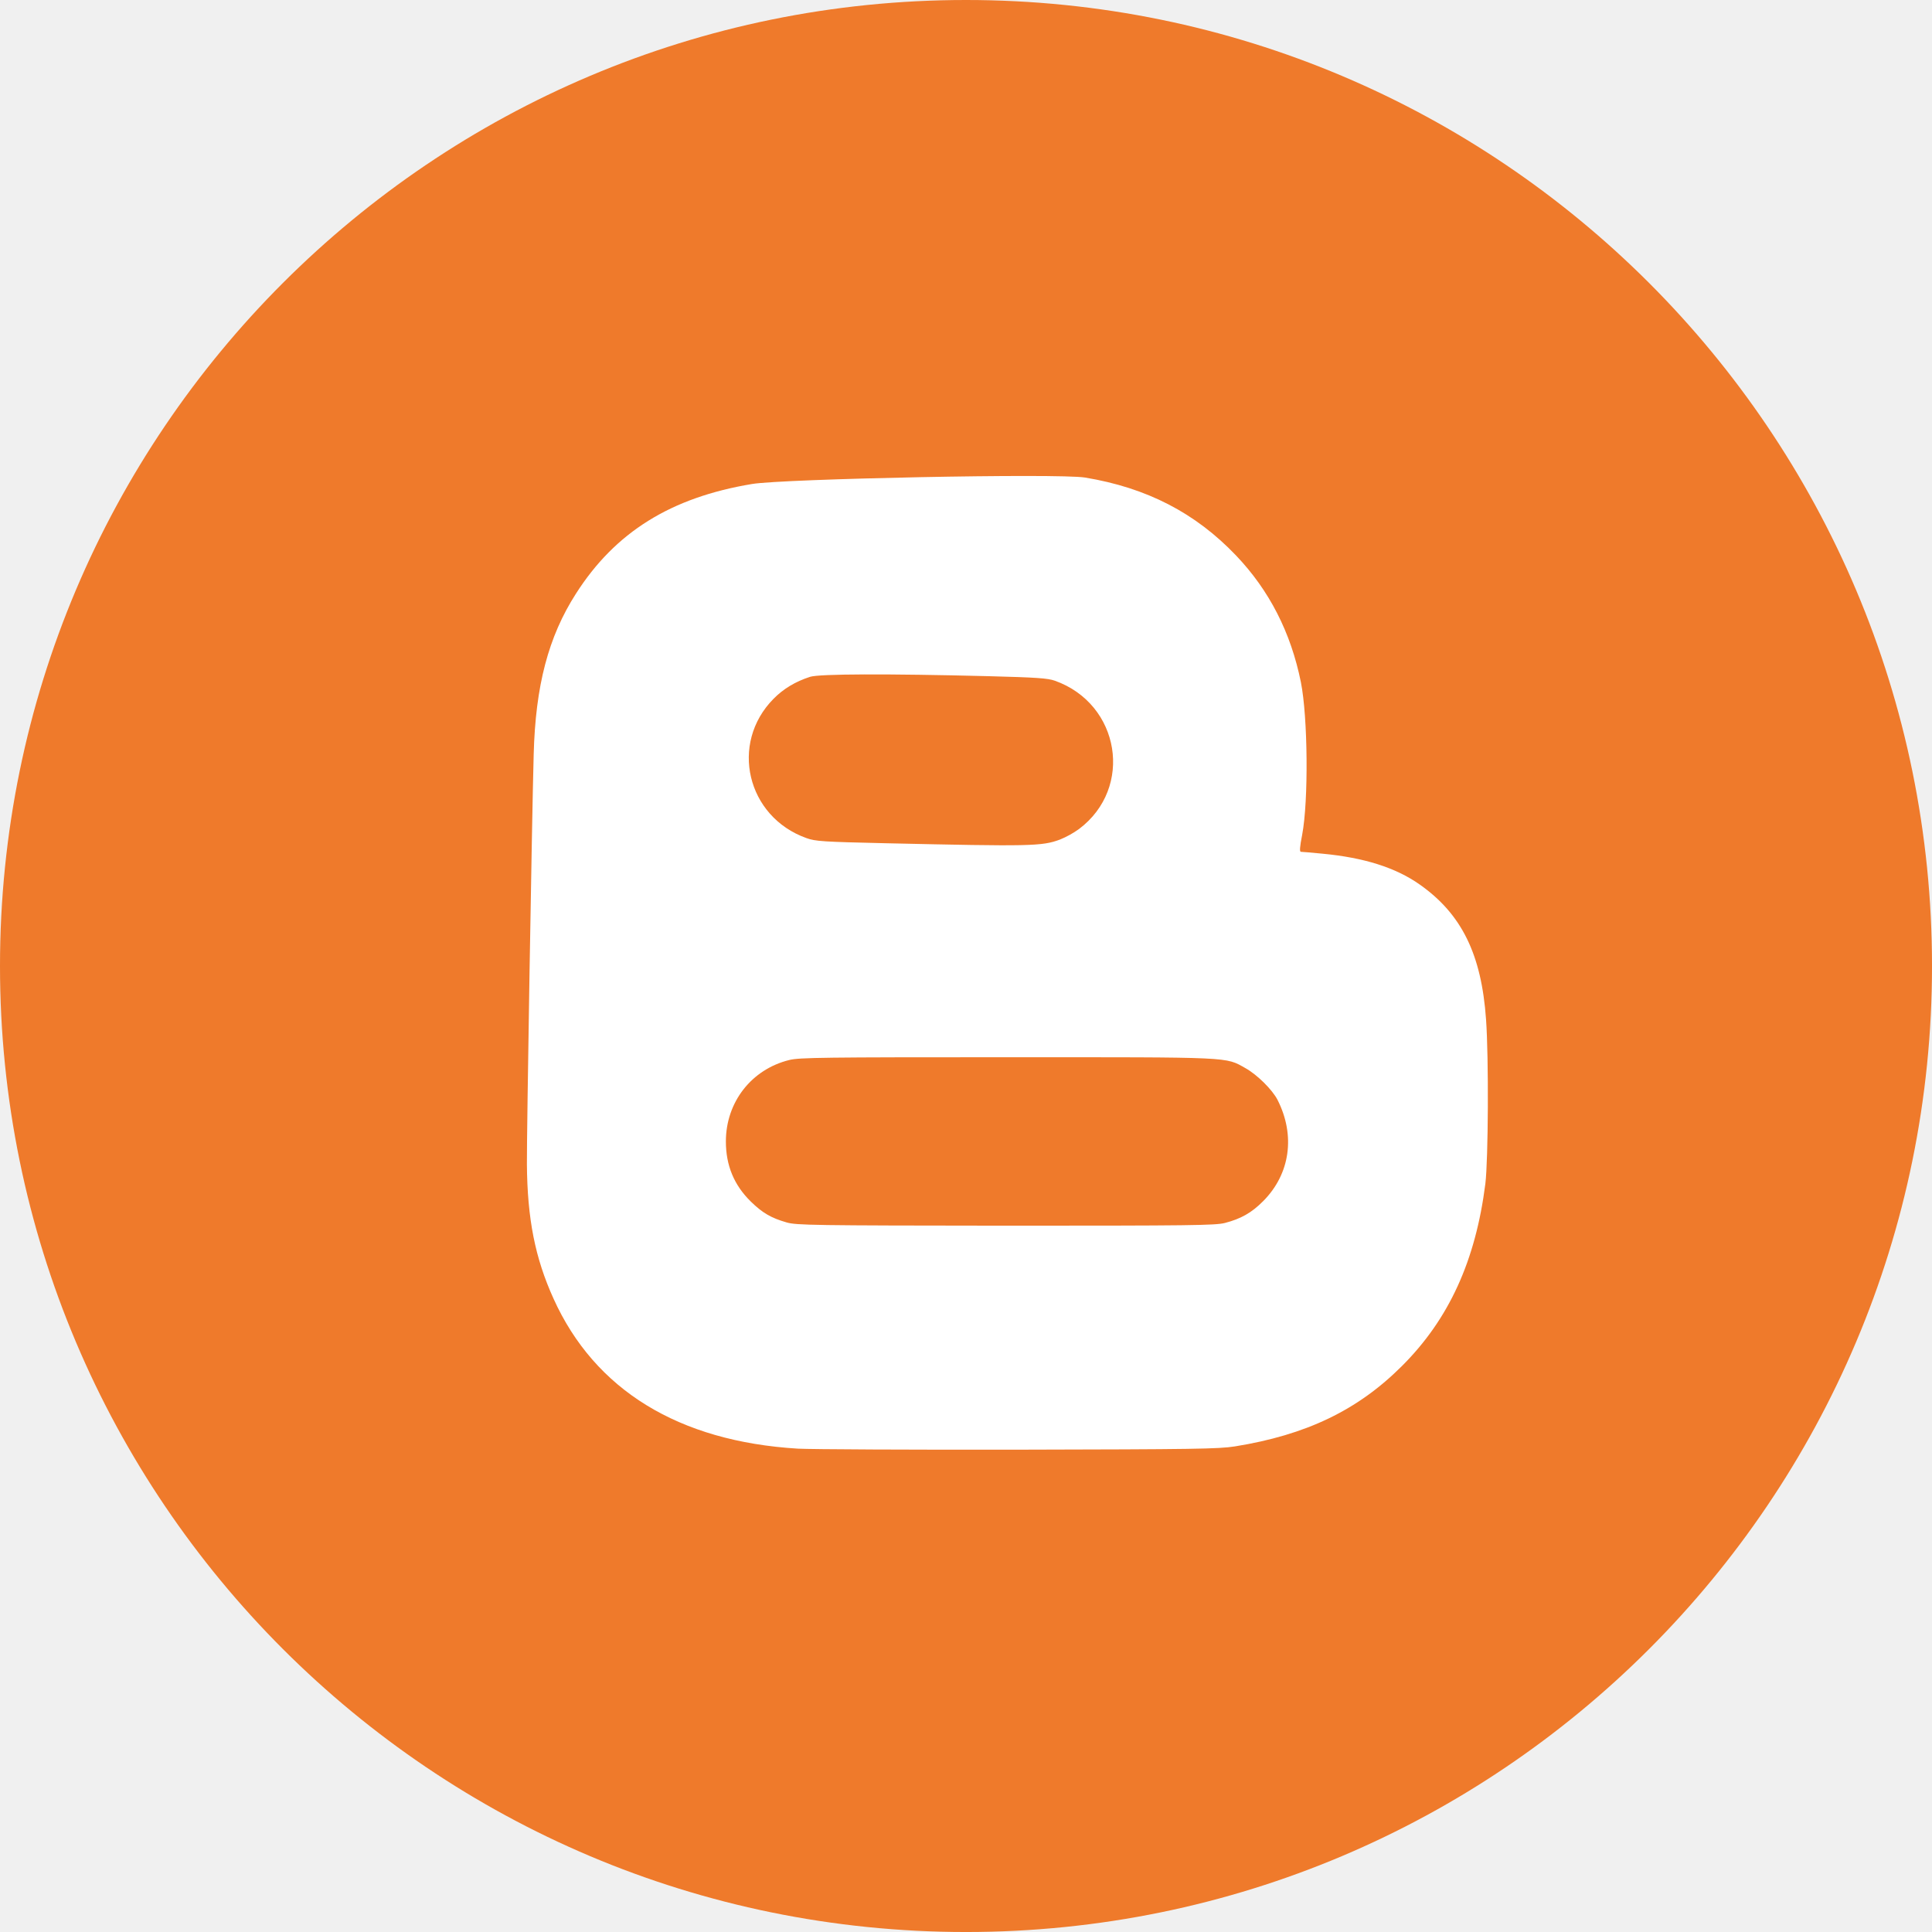
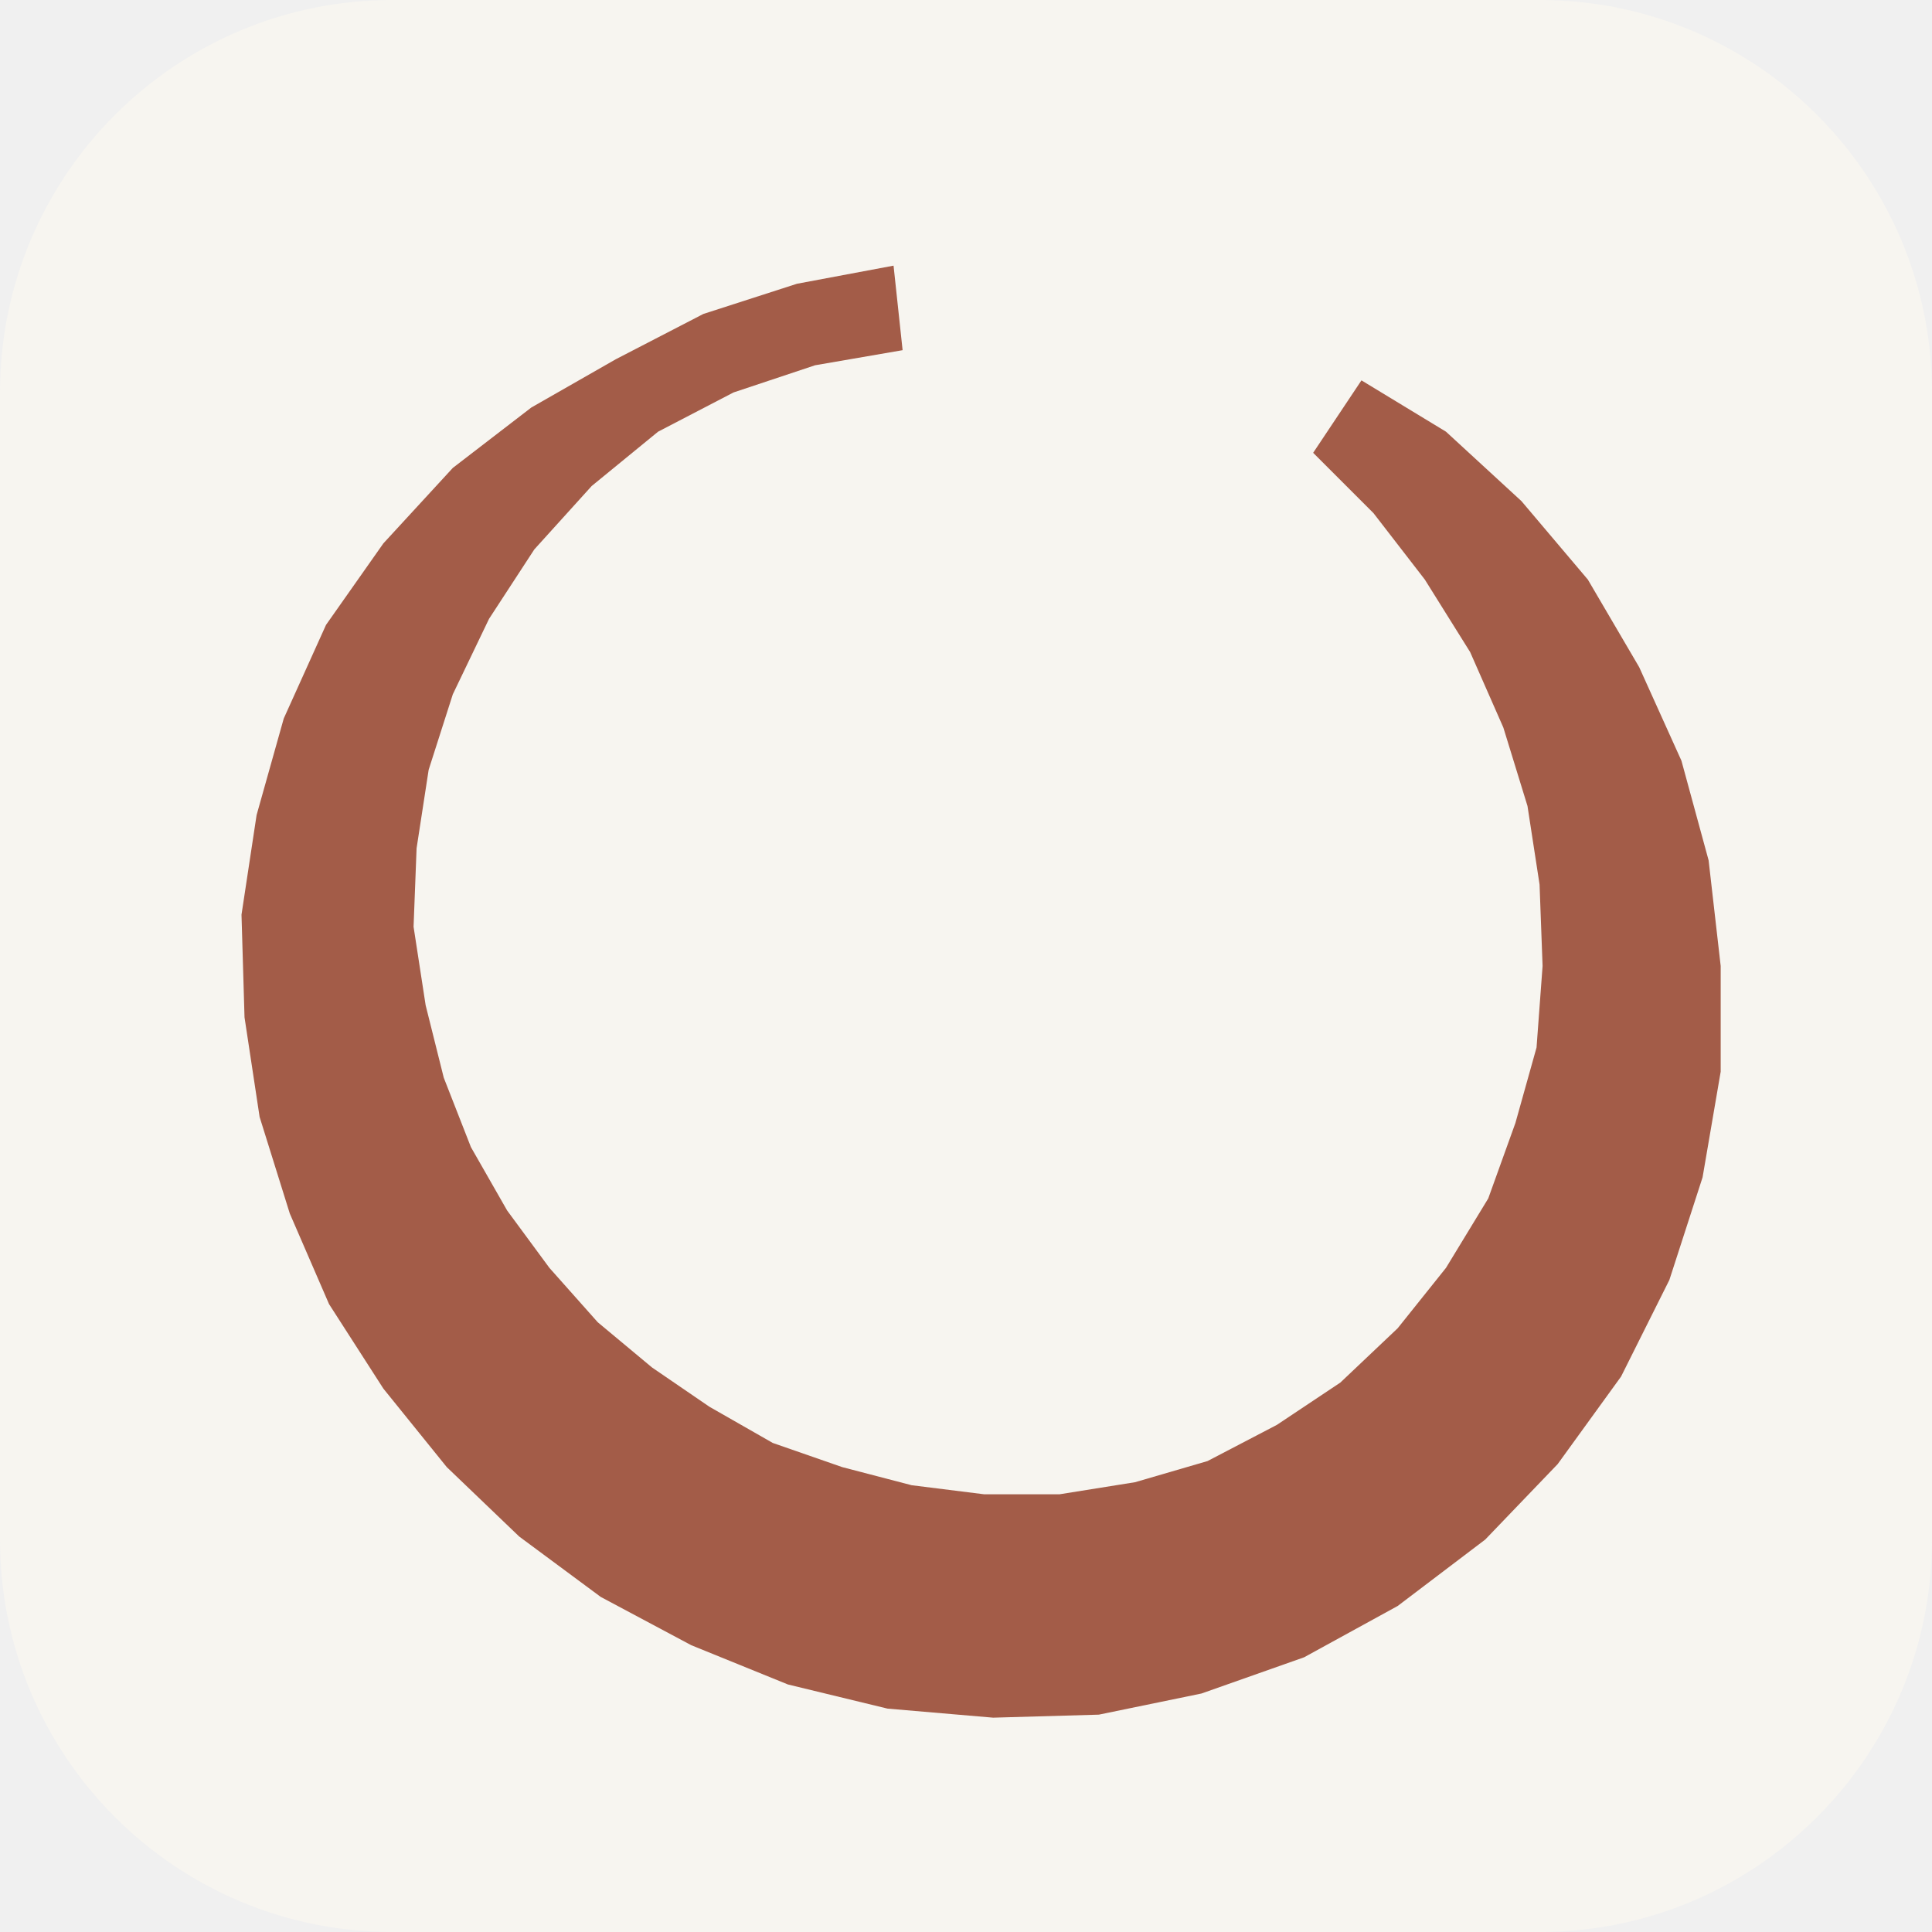
- <svg xmlns="http://www.w3.org/2000/svg" viewBox="0 0 156.457 156.457" role="img" aria-label="Blog">
-   <circle cx="78.229" cy="78.229" r="78.229" fill="#ef7a2b" />
-   <path fill="#fff" d="M64.616 117.315c-9.653-.584-16.453-4.751-19.793-12.154-1.493-3.292-2.118-6.459-2.153-10.876-.021-2.306.403-27.915.549-33.193.146-5.563 1.188-9.532 3.424-13.019 3.174-4.969 7.667-7.785 14.265-8.879 2.542-.424 24.8-.875 26.96-.521 5.001.827 8.932 2.858 12.224 6.306 2.694 2.823 4.444 6.236 5.257 10.271.563 2.816.625 9.584.104 12.345-.194.983-.223 1.386-.104 1.386.091 0 .868.066 1.716.149 3.403.319 5.966 1.132 7.91 2.503 3.396 2.389 5 5.661 5.368 10.928.223 3.098.181 11.348-.055 13.293-.792 6.25-2.952 10.979-6.765 14.778-3.577 3.57-7.737 5.57-13.522 6.501-1.306.208-3.326.236-17.467.264-8.799.015-16.862-.026-17.918-.082m34.586-18.279c1.285-.334 2.153-.819 3.091-1.765 2.188-2.194 2.632-5.319 1.16-8.209-.417-.813-1.64-2.027-2.584-2.556-1.659-.931-.902-.889-19.335-.889-14.862 0-16.786.021-17.612.223-3.07.757-5.139 3.417-5.139 6.598 0 1.938.66 3.535 2.021 4.868.931.91 1.632 1.326 2.896 1.688.785.229 2.097.25 17.745.264 14.931 0 16.993-.021 17.757-.222M85.841 67.988a7.5 7.5 0 0 0 1.541-.854c4.438-3.333 3.334-10.125-1.958-12.008-.569-.205-1.515-.267-5.376-.368-8.25-.208-13.695-.188-14.445.052-1.194.385-2.167.972-2.965 1.785-3.57 3.615-2.167 9.55 2.667 11.275.729.264 1.34.302 6.424.417 11.736.264 12.653.246 14.112-.299" />
+ <svg xmlns="http://www.w3.org/2000/svg" viewBox="0 0 64 64" role="img" aria-label="zen-blog">
+   <rect width="64" height="64" rx="13" fill="#f7f5f0" />
+   <path d="M45.1 12.6L47.9 14.3L50.4 16.6L52.6 19.2L54.3 22.1L55.7 25.2L56.6 28.5L57.0 32.0L57.0 35.5L56.4 39.0L55.3 42.4L53.7 45.6L51.6 48.5L49.2 51.0L46.3 53.2L43.2 54.9L39.8 56.1L36.4 56.8L32.9 56.9L29.4 56.6L26.1 55.8L22.9 54.5L19.9 52.9L17.2 50.9L14.8 48.6L12.7 46.0L10.9 43.2L9.6 40.2L8.6 37.0L8.1 33.7L8.0 30.3L8.5 27.0L9.4 23.8L10.8 20.7L12.7 18.0L15.0 15.5L17.6 13.5L20.4 11.9L23.3 10.4L26.4 9.4L29.6 8.8L29.9 11.6L27.0 12.1L24.3 13.0L21.8 14.3L19.6 16.1L17.7 18.2L16.2 20.5L15.0 23.0L14.2 25.5L13.8 28.1L13.7 30.7L14.1 33.3L14.7 35.7L15.6 38.0L16.8 40.1L18.2 42.0L19.8 43.8L21.6 45.3L23.5 46.6L25.6 47.8L27.9 48.6L30.2 49.2L32.6 49.5L35.1 49.5L37.6 49.1L40.0 48.4L42.3 47.2L44.4 45.8L46.3 44.0L47.9 42.0L49.3 39.7L50.2 37.2L50.9 34.7L51.1 32.0L51.0 29.3L50.6 26.7L49.8 24.1L48.7 21.6L47.2 19.2L45.5 17.0L43.5 15.0Z" fill="#a35c48" />
</svg>
